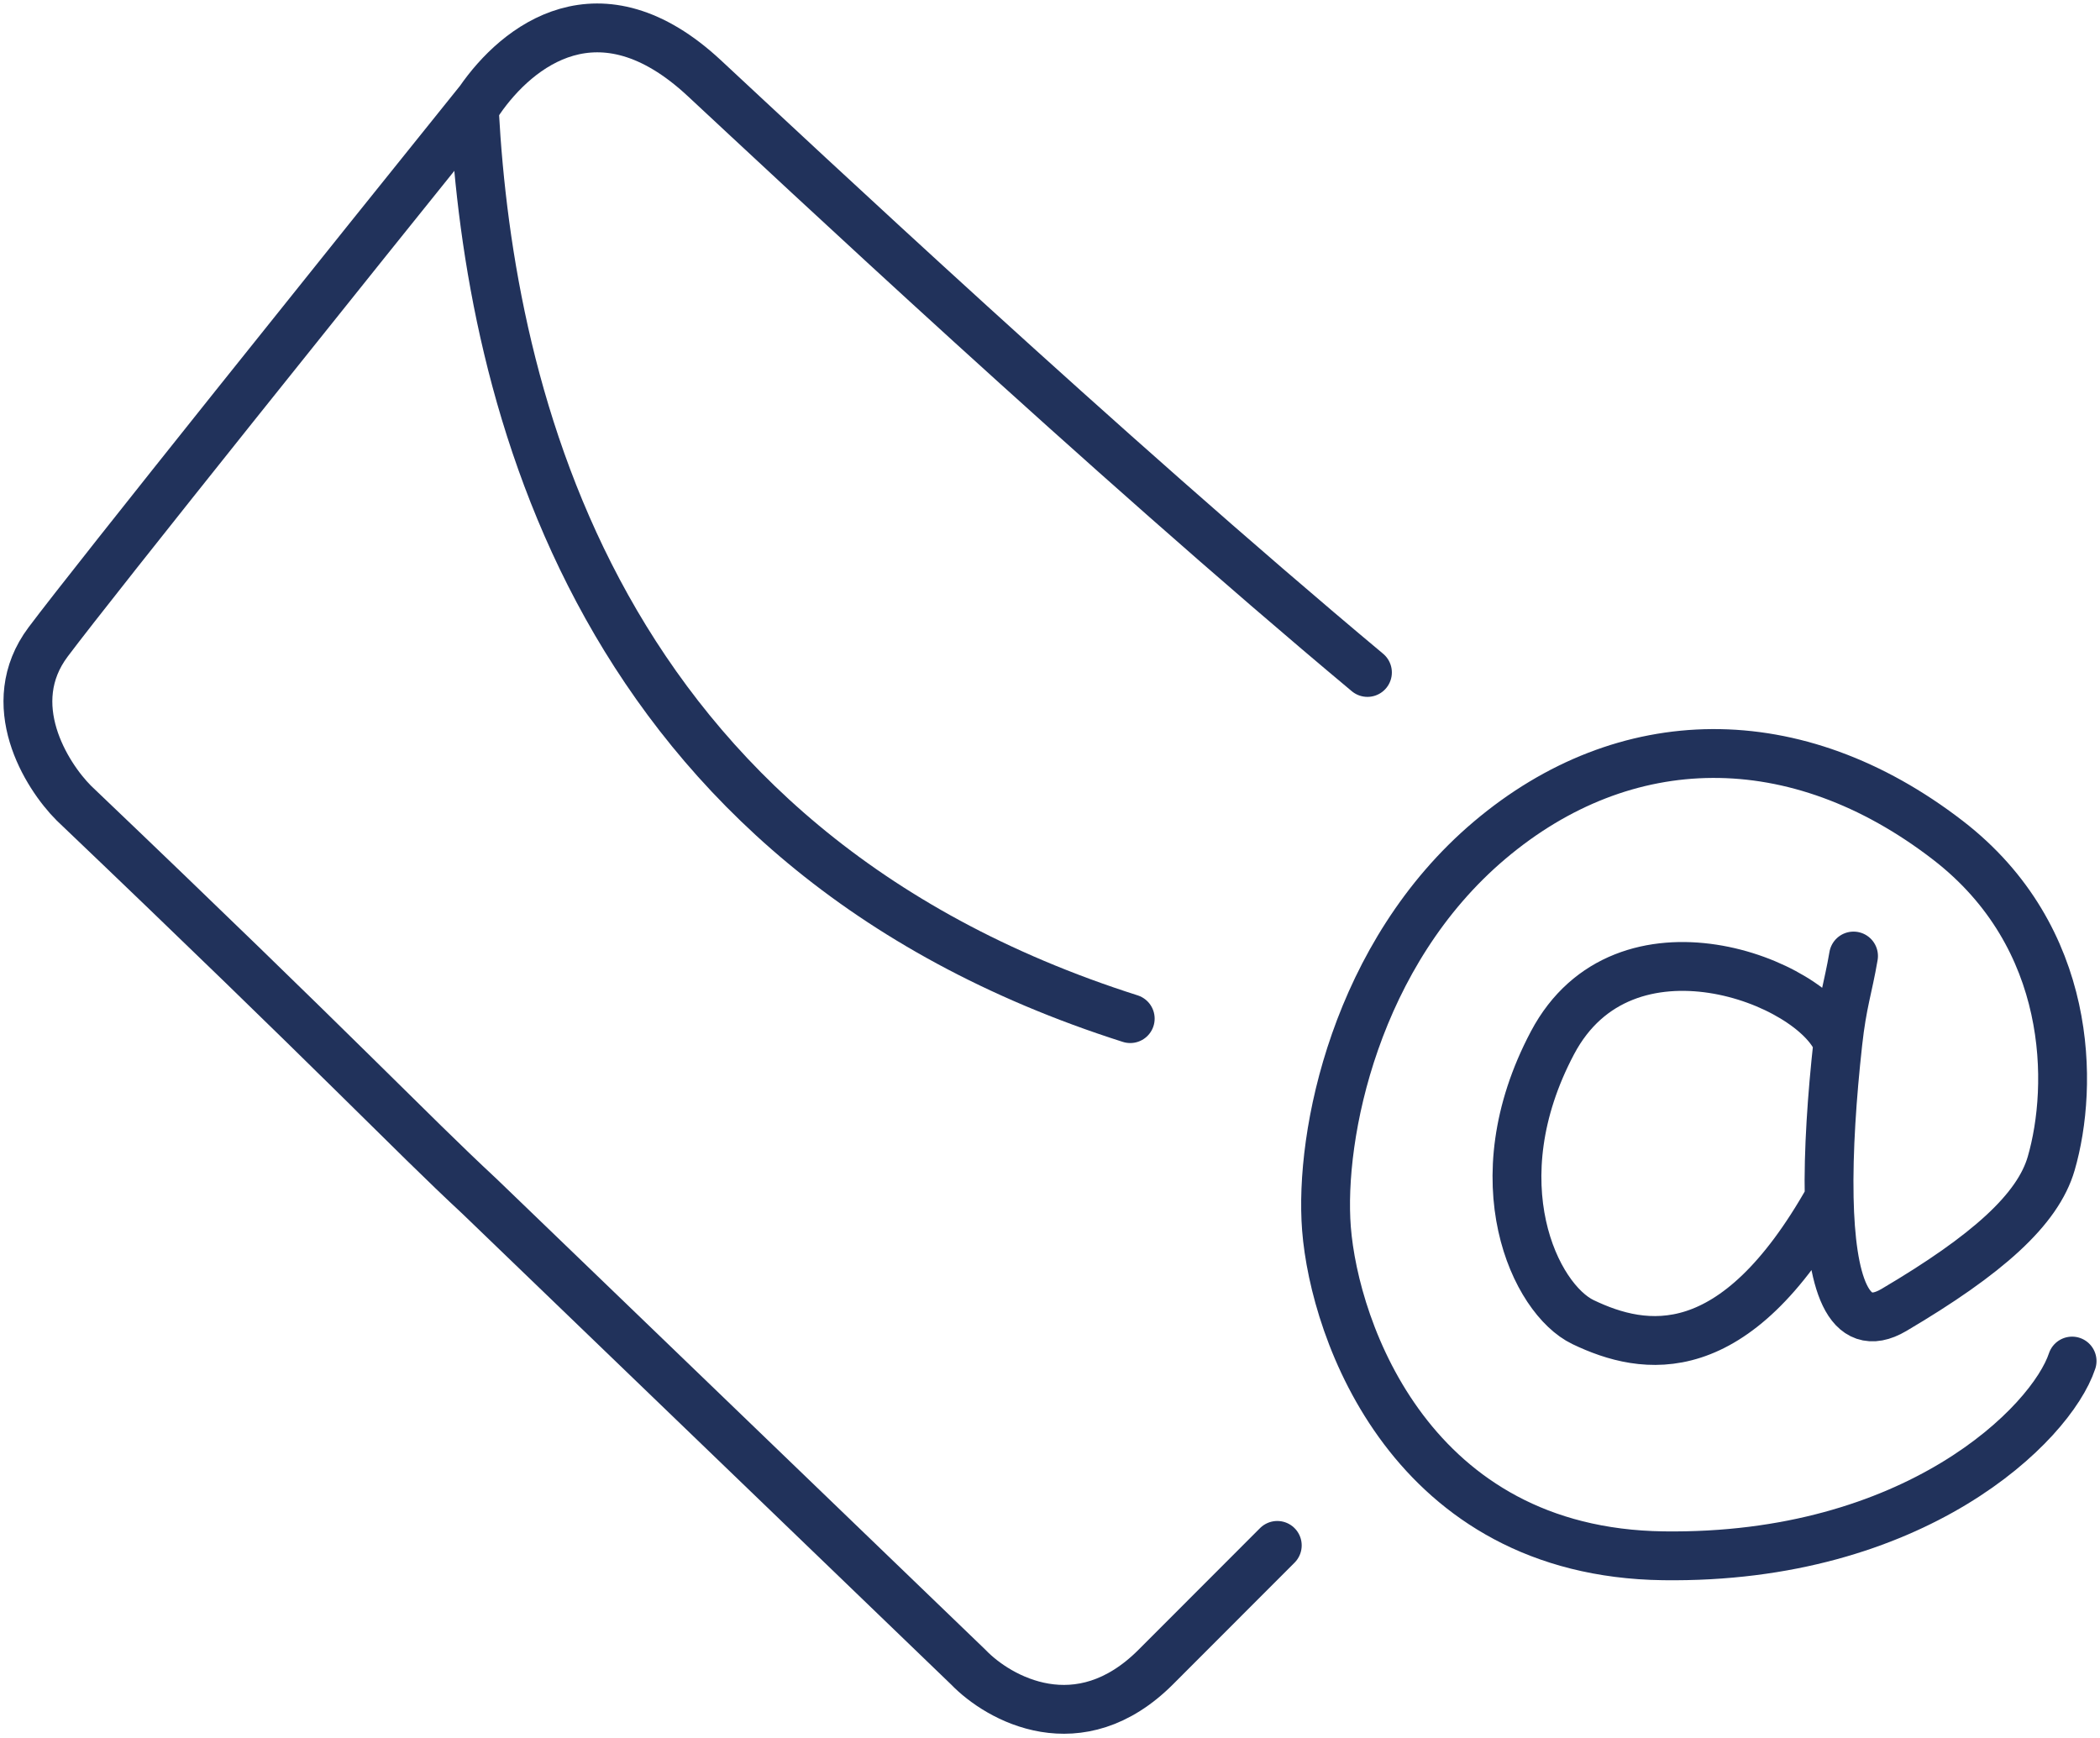
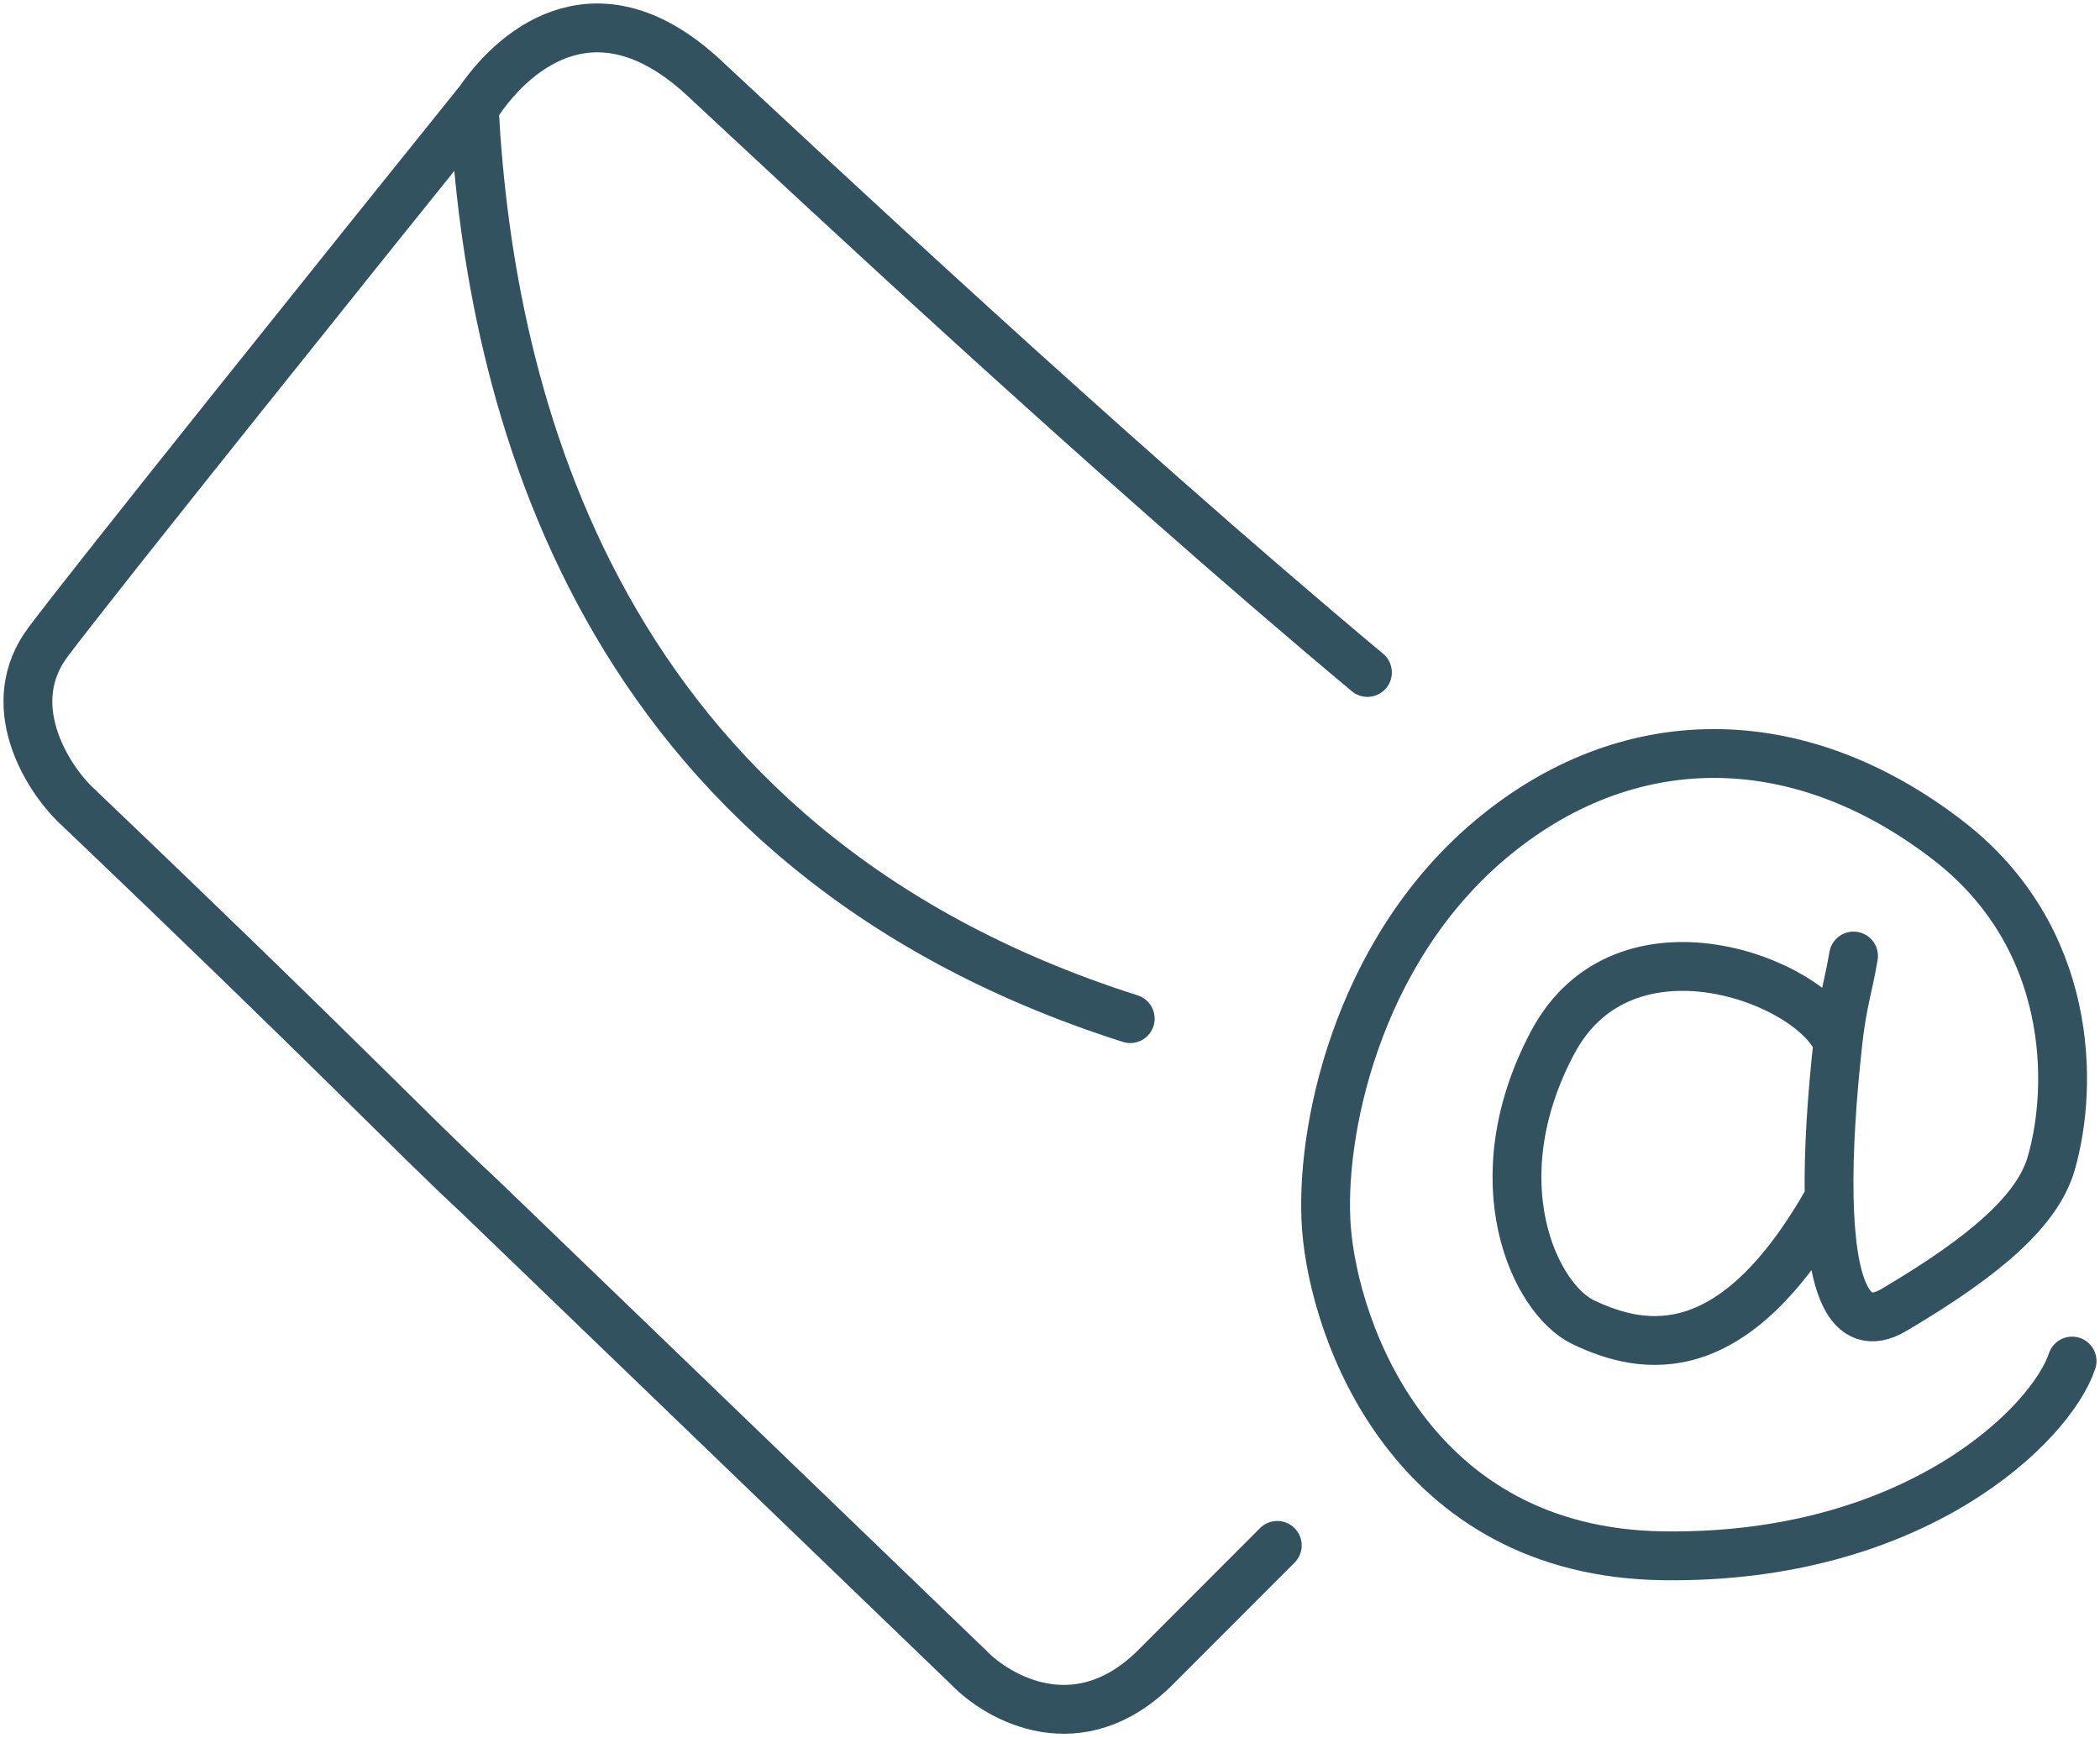
<svg xmlns="http://www.w3.org/2000/svg" width="301" height="249" viewBox="0 0 301 249" fill="none">
-   <path d="M183.077 221.502C175.986 228.6 169.874 234.718 165.664 238.933C154.687 249.921 143.16 243.511 138.769 238.933L68.74 171.48C58.402 161.87 49.664 152.384 10.587 115.115C6.587 111.111 0.248 100.885 6.894 92.015C13.54 83.144 50.894 36.574 68.74 14.398C74.154 6.558 85.918 -2.77 100.923 11.178C113.846 23.19 158.154 64.771 196 96.384" stroke="#21325B" stroke-width="7" stroke-linecap="round" />
-   <path d="M68 16C70.204 56.427 85.077 121.507 162 146" stroke="#21325B" stroke-width="7" stroke-linecap="round" />
-   <path d="M265.673 137.027C264.878 141.692 264.068 143.655 263.427 149.46M297 195.08C293.995 204.139 274.455 223.485 238.392 222.991C202.33 222.497 191.277 190.841 190.127 176.101C189.076 162.627 194.324 136.653 213.511 120.432C232.846 104.085 257.407 103.629 279.197 120.432C297.244 134.349 297.228 155.636 294.008 166.753C292.093 173.365 284.863 179.847 271.469 187.753C264.795 191.692 262.426 183.527 262.182 171.694M263.427 149.46C259.893 140.525 232.769 130.124 222.526 149.46C211.962 169.403 220.032 186.204 226.901 189.498C235.674 193.705 248.57 195.905 262.182 171.694M263.427 149.46C262.592 157.022 262.042 164.954 262.182 171.694" stroke="#21325B" stroke-width="7" stroke-linecap="round" />
+   <path d="M183.077 221.502C175.986 228.6 169.874 234.718 165.664 238.933C154.687 249.921 143.16 243.511 138.769 238.933L68.74 171.48C58.402 161.87 49.664 152.384 10.587 115.115C6.587 111.111 0.248 100.885 6.894 92.015C13.54 83.144 50.894 36.574 68.74 14.398C74.154 6.558 85.918 -2.77 100.923 11.178C113.846 23.19 158.154 64.771 196 96.384" stroke="#325260" stroke-width="7" stroke-linecap="round" />
+   <path d="M68 16C70.204 56.427 85.077 121.507 162 146" stroke="#325260" stroke-width="7" stroke-linecap="round" />
+   <path d="M265.673 137.027C264.878 141.692 264.068 143.655 263.427 149.46M297 195.08C293.995 204.139 274.455 223.485 238.392 222.991C202.33 222.497 191.277 190.841 190.127 176.101C189.076 162.627 194.324 136.653 213.511 120.432C232.846 104.085 257.407 103.629 279.197 120.432C297.244 134.349 297.228 155.636 294.008 166.753C292.093 173.365 284.863 179.847 271.469 187.753C264.795 191.692 262.426 183.527 262.182 171.694M263.427 149.46C259.893 140.525 232.769 130.124 222.526 149.46C211.962 169.403 220.032 186.204 226.901 189.498C235.674 193.705 248.57 195.905 262.182 171.694M263.427 149.46C262.592 157.022 262.042 164.954 262.182 171.694" stroke="#325260" stroke-width="7" stroke-linecap="round" />
</svg>
